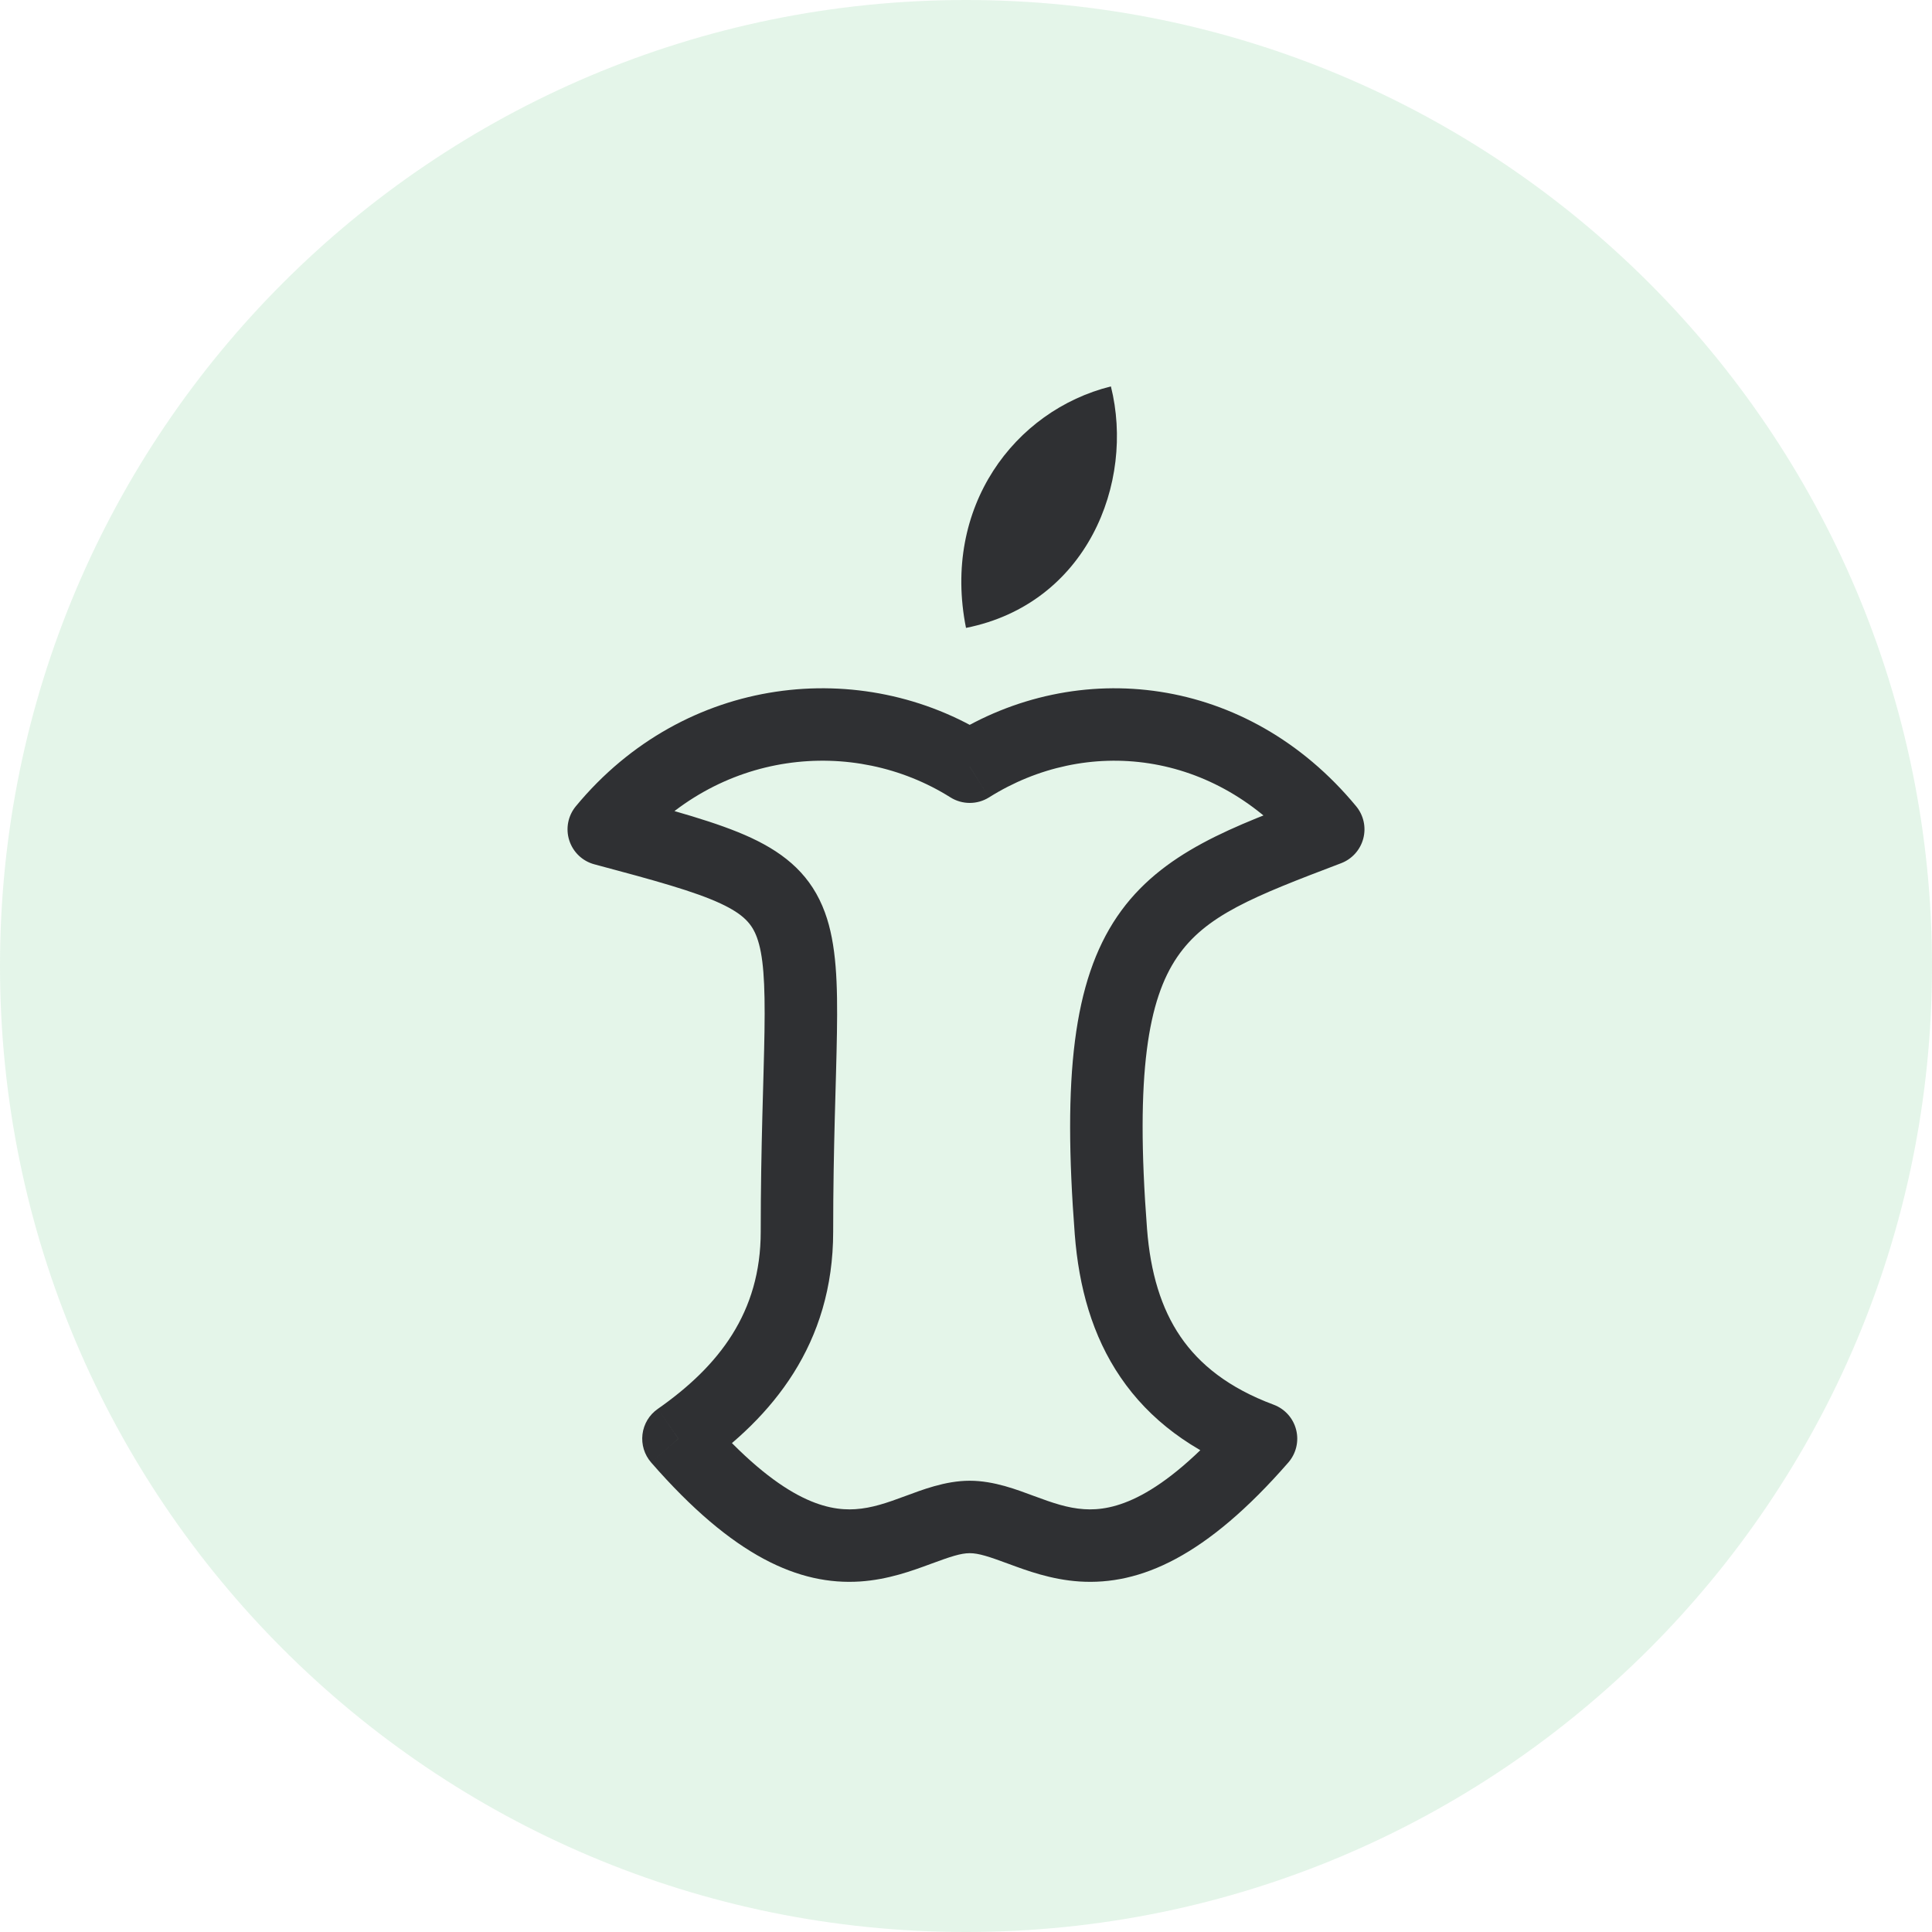
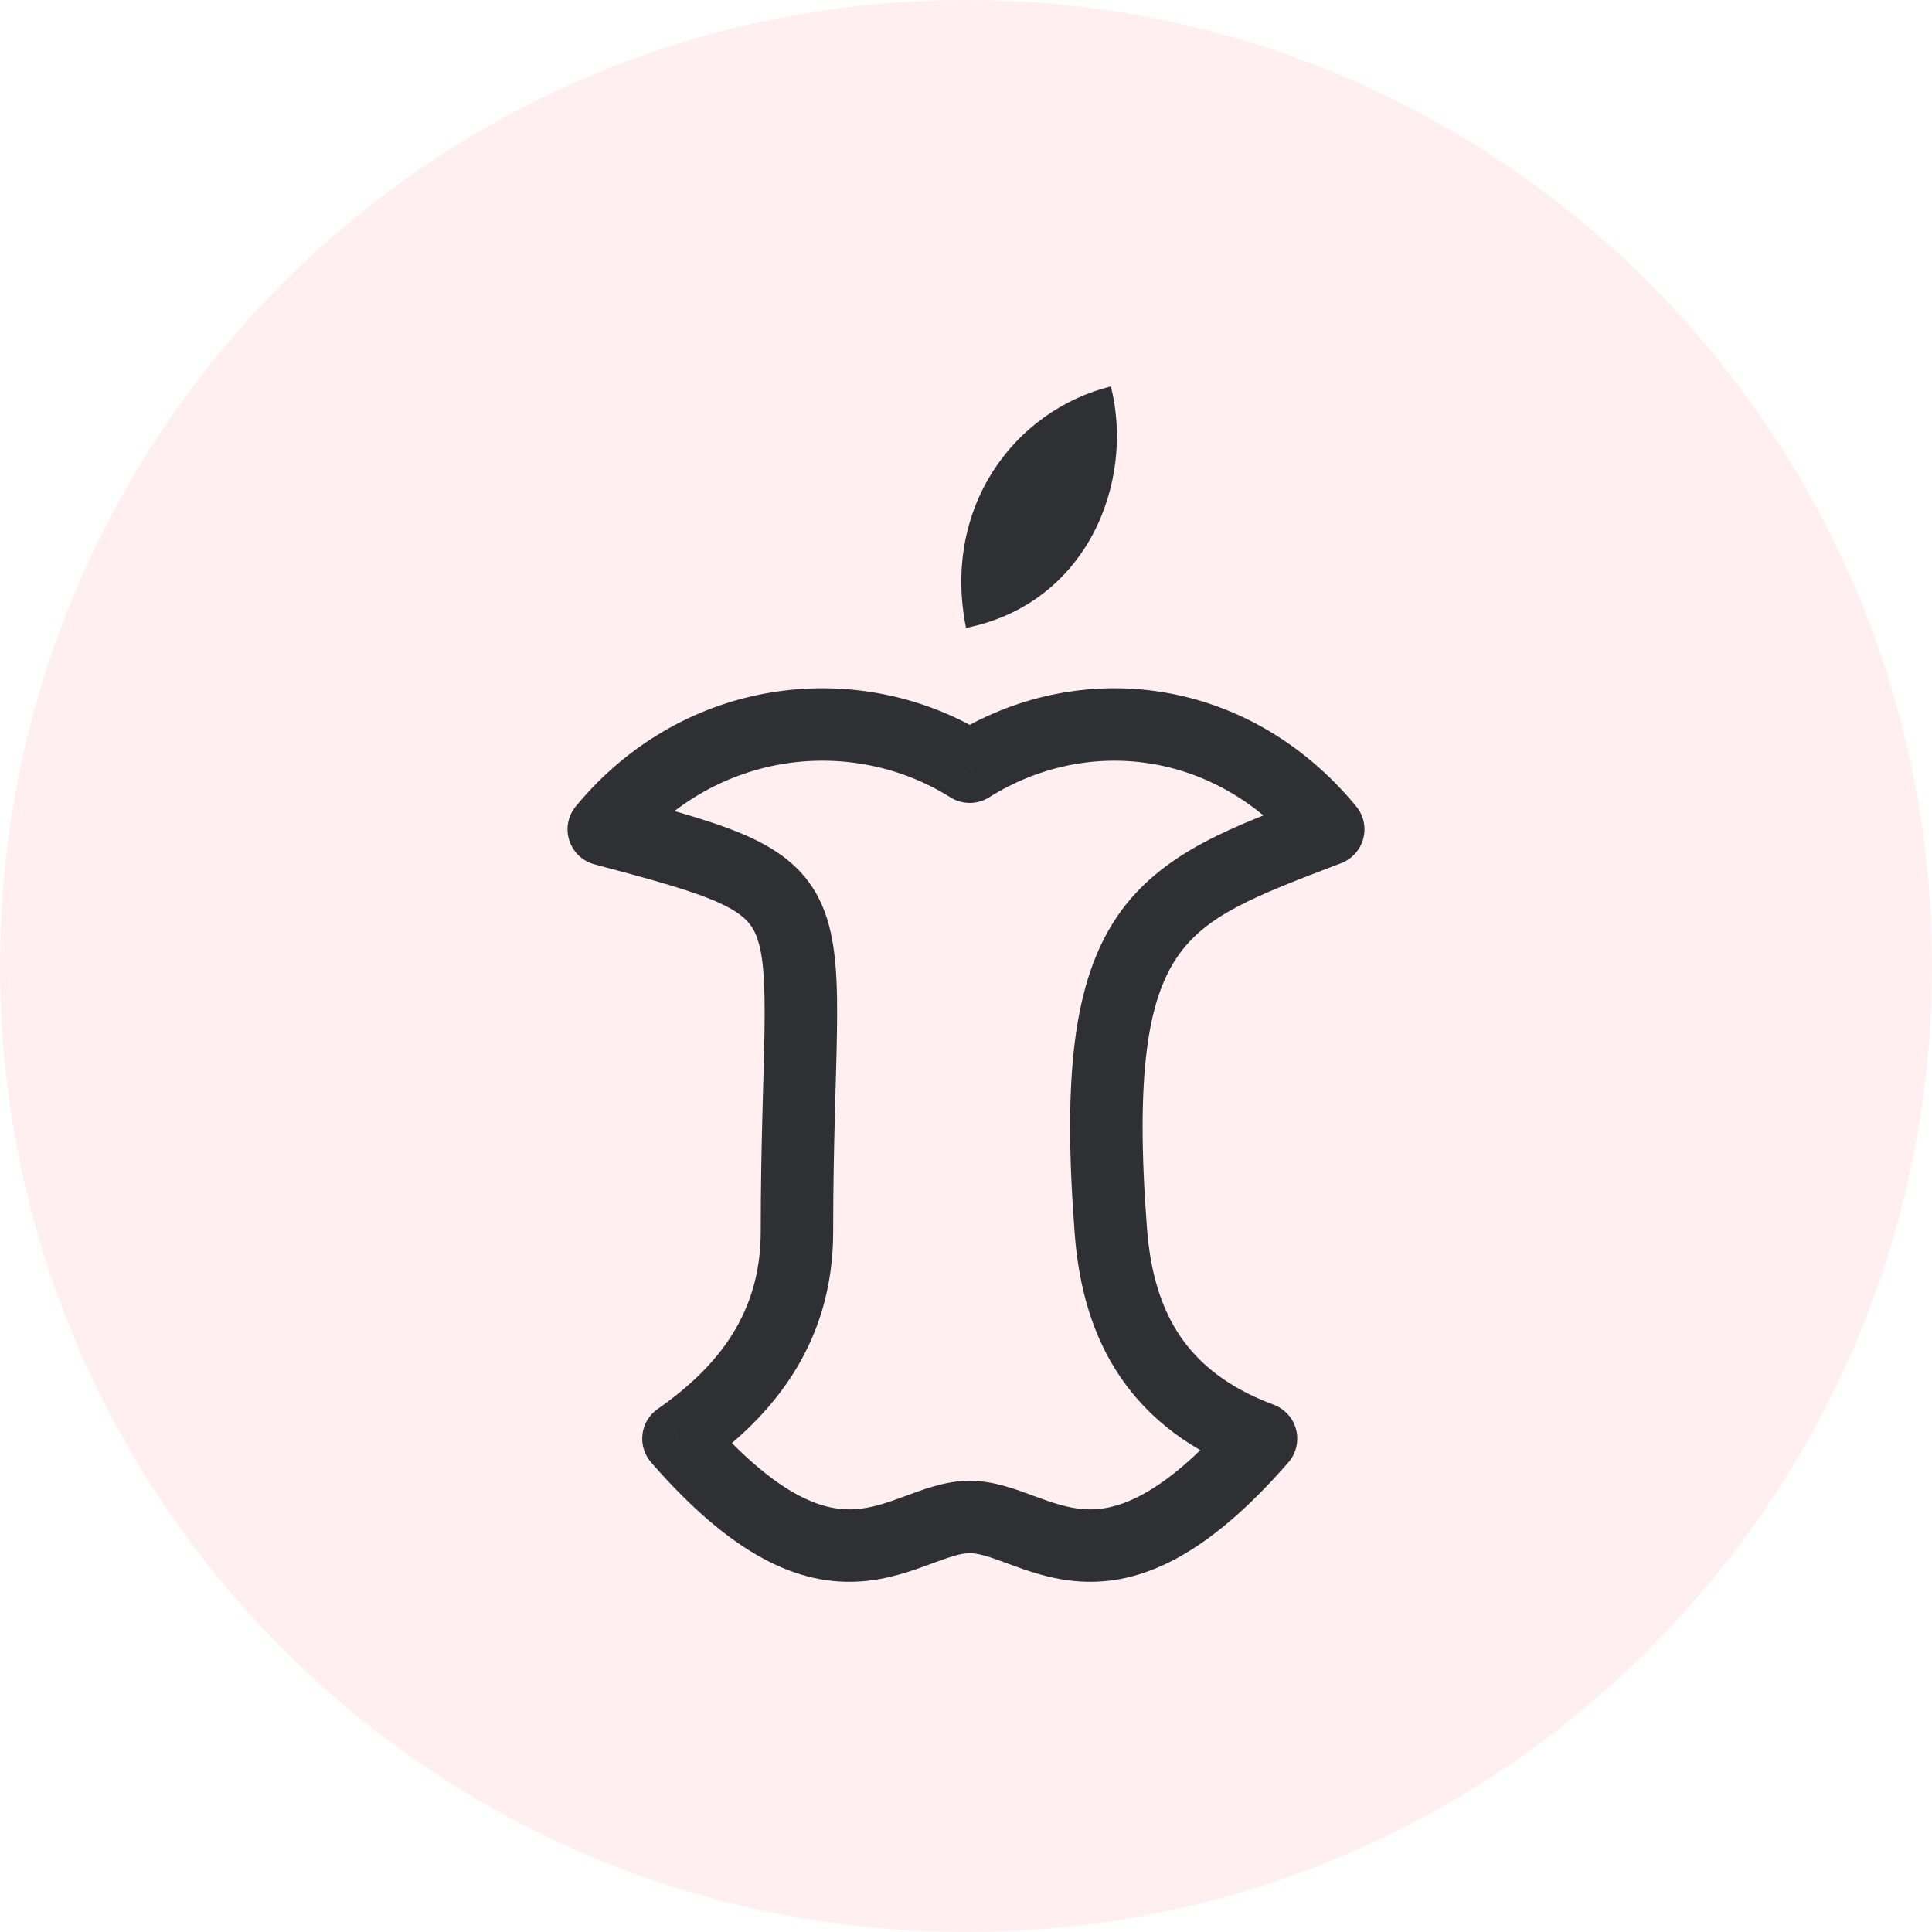
<svg xmlns="http://www.w3.org/2000/svg" width="40" height="40" viewBox="0 0 40 40" fill="none">
-   <circle cx="20" cy="20" r="20" fill="#4BBF6F" fill-opacity="0.15" />
-   <path d="M20.077 15.874L19.678 16.509C19.922 16.662 20.233 16.662 20.477 16.509L20.077 15.874ZM27.5 17.171L27.766 17.872C27.992 17.786 28.163 17.596 28.225 17.362C28.287 17.128 28.232 16.879 28.078 16.693L27.5 17.171ZM23 25.5L22.252 25.558L23 25.5ZM26.108 29.786L26.674 30.279C26.835 30.093 26.896 29.84 26.835 29.601C26.775 29.363 26.601 29.169 26.37 29.083L26.108 29.786ZM12.5 17.171L11.922 16.693C11.759 16.89 11.708 17.156 11.786 17.399C11.864 17.643 12.06 17.83 12.307 17.895L12.5 17.171ZM14.046 29.786L13.617 29.171C13.442 29.293 13.328 29.483 13.302 29.695C13.276 29.906 13.341 30.118 13.481 30.279L14.046 29.786ZM20.477 16.509C22.484 15.246 25.157 15.514 26.922 17.649L28.078 16.693C25.822 13.965 22.309 13.584 19.678 15.239L20.477 16.509ZM27.234 16.47C25.559 17.105 24.041 17.634 23.13 18.975C22.22 20.313 22.002 22.305 22.252 25.558L23.748 25.442C23.498 22.195 23.78 20.687 24.37 19.818C24.959 18.951 25.941 18.565 27.766 17.872L27.234 16.47ZM22.252 25.558C22.336 26.643 22.612 27.656 23.202 28.519C23.796 29.389 24.669 30.05 25.846 30.489L26.37 29.083C25.439 28.736 24.835 28.251 24.44 27.673C24.041 27.088 23.818 26.351 23.748 25.442L22.252 25.558ZM25.543 29.293C23.994 31.071 23.042 31.285 22.446 31.246C22.104 31.224 21.793 31.116 21.41 30.974C21.07 30.849 20.587 30.657 20.077 30.657V32.157C20.264 32.157 20.476 32.228 20.89 32.381C21.261 32.518 21.762 32.704 22.348 32.743C23.608 32.825 24.975 32.228 26.674 30.279L25.543 29.293ZM20.477 15.239C17.85 13.587 14.181 13.96 11.922 16.693L13.078 17.649C14.839 15.518 17.665 15.243 19.678 16.509L20.477 15.239ZM12.307 17.895C13.582 18.235 14.382 18.457 14.918 18.706C15.403 18.932 15.57 19.134 15.671 19.408C15.803 19.768 15.844 20.323 15.828 21.354C15.813 22.331 15.75 23.709 15.75 25.5H17.25C17.25 23.711 17.312 22.425 17.328 21.377C17.343 20.383 17.322 19.552 17.079 18.891C16.805 18.143 16.285 17.688 15.551 17.346C14.868 17.028 13.918 16.772 12.693 16.446L12.307 17.895ZM15.75 25.5C15.75 27.172 14.887 28.283 13.617 29.171L14.476 30.401C15.989 29.343 17.25 27.828 17.25 25.5H15.75ZM13.481 30.279C15.179 32.228 16.547 32.825 17.807 32.743C18.393 32.704 18.893 32.518 19.265 32.381C19.679 32.228 19.891 32.157 20.077 32.157V30.657C19.568 30.657 19.084 30.849 18.744 30.974C18.362 31.116 18.05 31.224 17.709 31.246C17.113 31.285 16.161 31.071 14.612 29.293L13.481 30.279Z" fill="#2F3033" />
+   <circle cx="20" cy="20" r="20" fill="#FFEFF0" />
+   <path d="M20.077 15.874L19.678 16.509C19.922 16.662 20.233 16.662 20.477 16.509L20.077 15.874ZM27.5 17.171L27.766 17.872C27.992 17.786 28.163 17.596 28.225 17.362C28.287 17.128 28.232 16.879 28.078 16.693L27.5 17.171ZM23 25.5L22.252 25.557L23 25.5ZM26.108 29.786L26.674 30.278C26.835 30.093 26.896 29.84 26.835 29.601C26.775 29.363 26.601 29.169 26.37 29.083L26.108 29.786ZM12.5 17.171L11.922 16.693C11.759 16.89 11.708 17.156 11.786 17.399C11.864 17.643 12.06 17.83 12.307 17.895L12.5 17.171ZM14.046 29.786L13.617 29.171C13.442 29.293 13.328 29.483 13.302 29.694C13.276 29.905 13.341 30.118 13.481 30.278L14.046 29.786ZM20.477 16.509C22.484 15.246 25.157 15.514 26.922 17.648L28.078 16.693C25.822 13.964 22.309 13.584 19.678 15.239L20.477 16.509ZM27.234 16.469C25.559 17.105 24.041 17.634 23.13 18.975C22.22 20.313 22.002 22.305 22.252 25.557L23.748 25.442C23.498 22.195 23.78 20.686 24.37 19.818C24.959 18.951 25.941 18.565 27.766 17.872L27.234 16.469ZM22.252 25.557C22.336 26.643 22.612 27.656 23.202 28.519C23.796 29.389 24.669 30.05 25.846 30.488L26.37 29.083C25.439 28.736 24.835 28.25 24.44 27.673C24.041 27.088 23.818 26.351 23.748 25.442L22.252 25.557ZM25.543 29.293C23.994 31.071 23.042 31.285 22.446 31.246C22.104 31.223 21.793 31.115 21.41 30.974C21.07 30.849 20.587 30.657 20.077 30.657V32.157C20.264 32.157 20.476 32.228 20.89 32.381C21.261 32.518 21.762 32.704 22.348 32.742C23.608 32.825 24.975 32.228 26.674 30.278L25.543 29.293ZM20.477 15.239C17.85 13.587 14.181 13.96 11.922 16.693L13.078 17.648C14.839 15.518 17.665 15.243 19.678 16.509L20.477 15.239ZM12.307 17.895C13.582 18.234 14.382 18.456 14.918 18.706C15.403 18.932 15.57 19.134 15.671 19.408C15.803 19.768 15.844 20.323 15.828 21.354C15.813 22.331 15.75 23.709 15.75 25.5H17.25C17.25 23.711 17.312 22.424 17.328 21.377C17.343 20.382 17.322 19.552 17.079 18.891C16.805 18.143 16.285 17.688 15.551 17.346C14.868 17.028 13.918 16.771 12.693 16.446L12.307 17.895ZM15.75 25.5C15.75 27.172 14.887 28.283 13.617 29.171L14.476 30.4C15.989 29.343 17.25 27.828 17.25 25.5H15.75ZM13.481 30.278C15.179 32.228 16.547 32.825 17.807 32.742C18.393 32.704 18.893 32.518 19.265 32.381C19.679 32.228 19.891 32.157 20.077 32.157V30.657C19.568 30.657 19.084 30.849 18.744 30.974C18.362 31.115 18.05 31.223 17.709 31.246C17.113 31.285 16.161 31.071 14.612 29.293L13.481 30.278Z" fill="#2F3033" />
  <path d="M20 13C19.5 10.5 21 8.5 23 8C23.5 10 22.5 12.5 20 13Z" fill="#2F3033" />
</svg>
